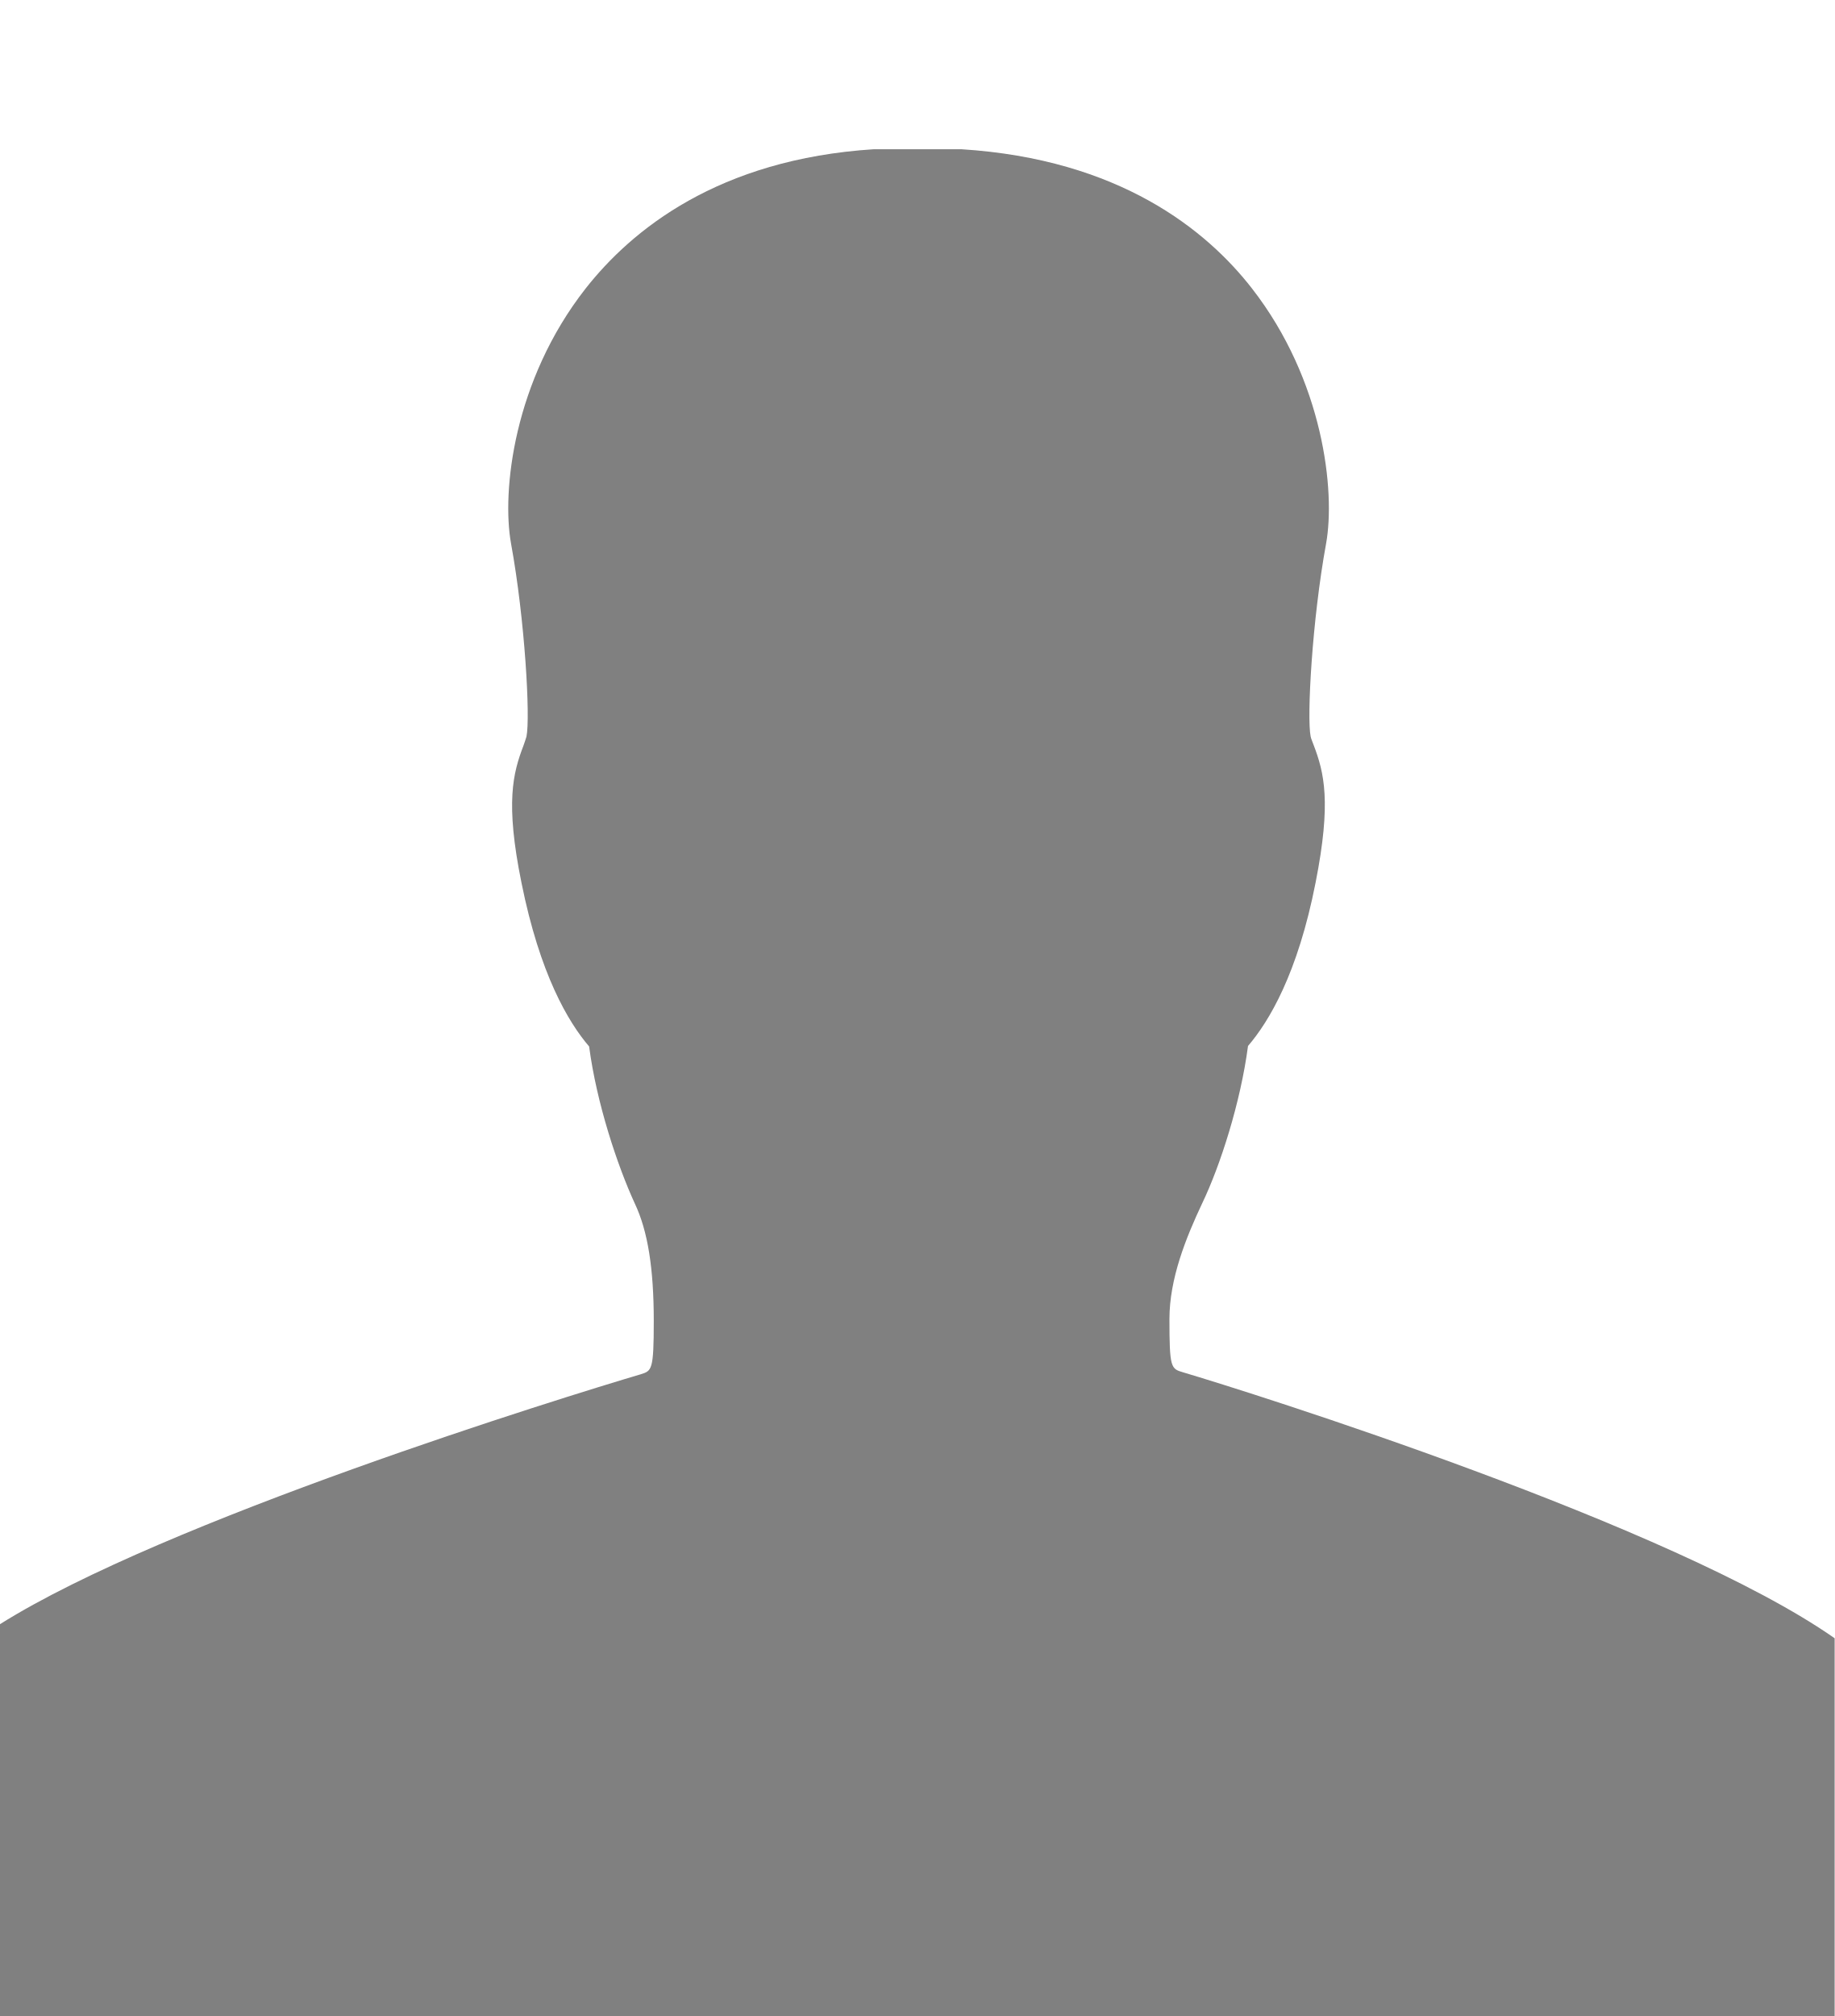
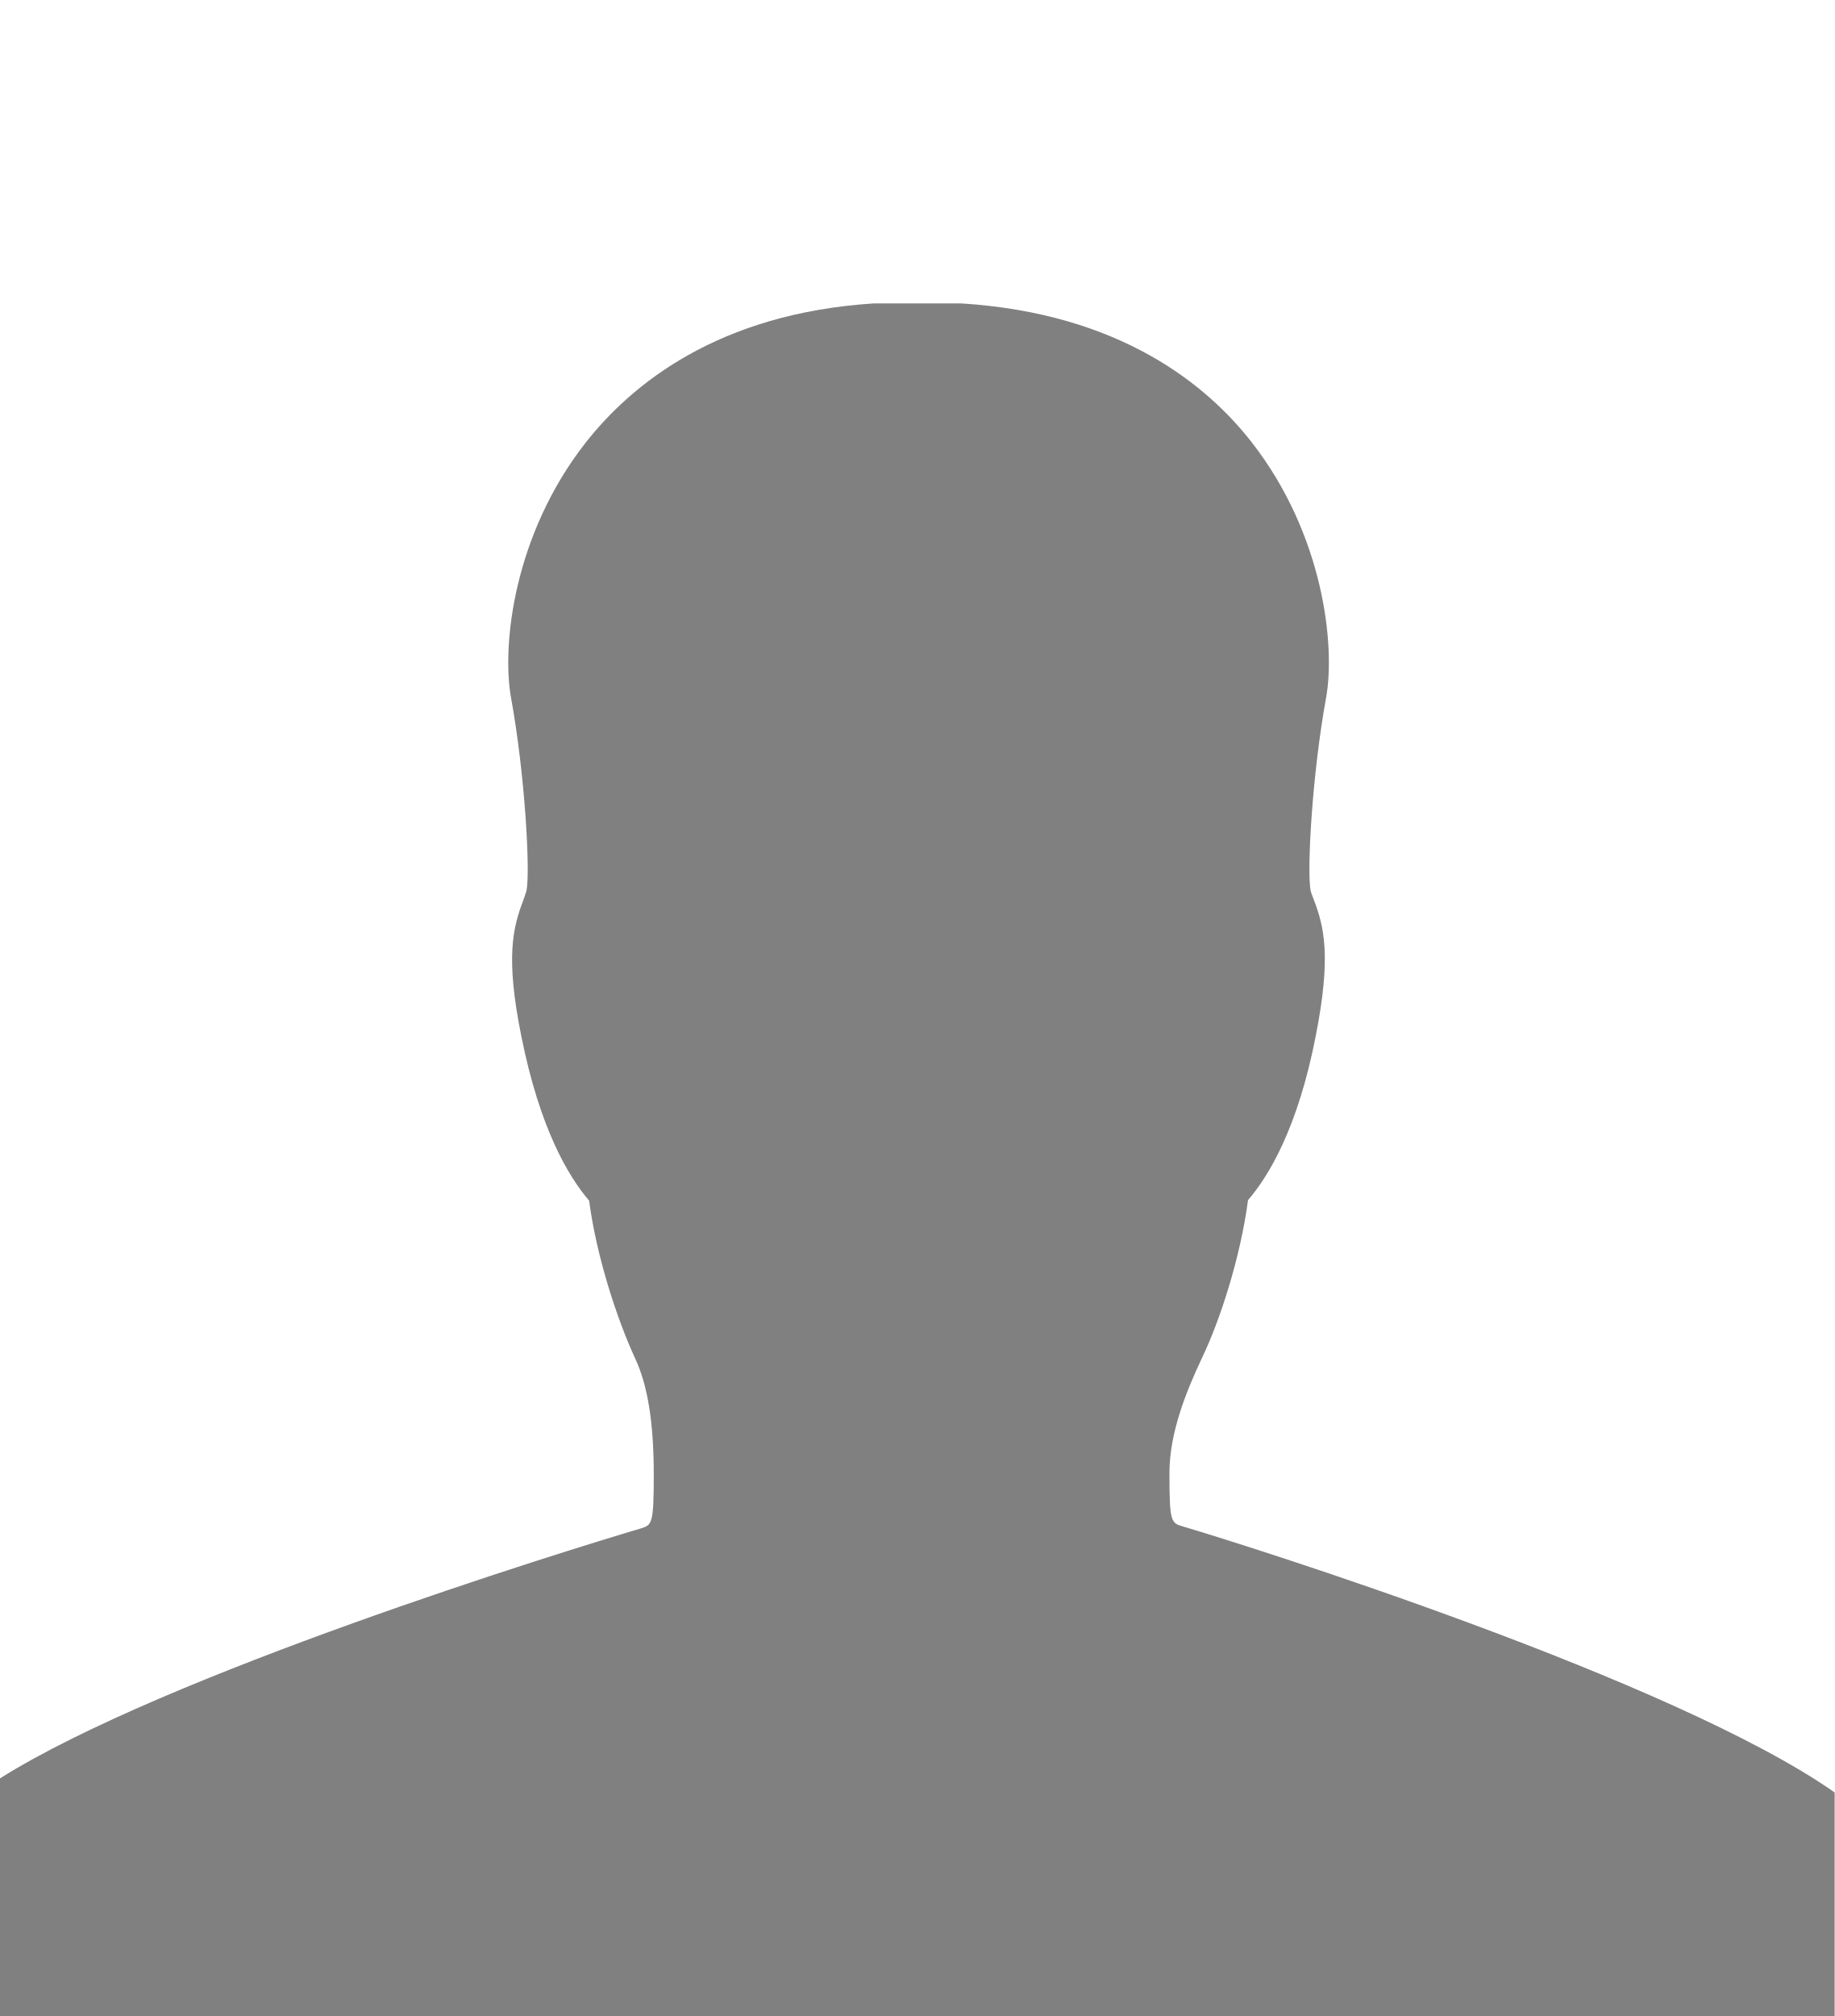
<svg xmlns="http://www.w3.org/2000/svg" version="1.1" id="Layer_1" x="0px" y="0px" width="368.941" height="405.33" viewBox="0 0 368.941 405.33" xml:space="preserve">
  <defs id="defs7" />
-   <path d="m 175.771,30 c -31.4,2 -48.8,16.3 -58,28 -14.5,18.5 -16.9,40.801 -15,51.301 2.8,15.3 3.9,35.001 3.1,38.801 -0.2,0.7 -0.4,1.199 -0.6,1.799 -2.1,5.5 -3.7,11.4 -0.4,27.6 3.7,18.4 9.4,28 13.6,32.9 1.5,11.4 5.699,24 9.199,31.6 2.6,5.5 3.801,13.002 3.801,23.602 0,9.9 -0.4,9.999 -2.6,10.699 C 113.155,280.943 33.093,305.737 0,326.551 l 0,78.779 368.941,0 0,-75.949 c -32.349,-22.676 -117.591,-49.487 -131.07,-53.48 -2.4,-0.7 -2.701,-0.899 -2.701,-10.699 0,-8.1 3.302,-16.301 6.602,-23.301 3.6,-7.5 7.699,-20.2 9.199,-31.6 4.2,-4.9 10,-14.5 13.6,-32.9 3.2,-16.2 1.7,-22.1 -0.4,-27.6 -0.2,-0.6 -0.5,-1.199 -0.6,-1.699 -0.8,-3.8 0.3,-23.501 3.1,-38.801 C 268.57,98.801 266.171,76.5 251.771,58 c -9.1,-11.7 -26.6,-26 -58.5,-28 l -17.5,0 z" id="path3" style="fill:#808080" />
+   <path d="m 175.771,61 c -31.4,2 -48.8,16.3 -58,28 -14.5,18.5 -16.9,40.801 -15,51.301 2.8,15.3 3.9,35.001 3.1,38.801 -0.2,0.7 -0.4,1.199 -0.6,1.799 -2.1,5.5 -3.7,11.4 -0.4,27.6 3.7,18.4 9.4,28 13.6,32.9 1.5,11.4 5.699,24 9.199,31.6 2.6,5.5 3.801,13.002 3.801,23.602 0,9.9 -0.4,9.999 -2.6,10.699 C 113.155,311.943 33.093,336.737 0,357.551 l 0,78.779 368.941,0 0,-75.949 c -32.349,-22.676 -117.591,-49.487 -131.07,-53.48 -2.4,-0.7 -2.701,-0.899 -2.701,-10.699 0,-8.1 3.302,-16.301 6.602,-23.301 3.6,-7.5 7.699,-20.2 9.199,-31.6 4.2,-4.9 10,-14.5 13.6,-32.9 3.2,-16.2 1.7,-22.1 -0.4,-27.6 -0.2,-0.6 -0.5,-1.199 -0.6,-1.699 -0.8,-3.8 0.3,-23.501 3.1,-38.801 1.9,-10.5 -0.498,-32.801 -14.898,-51.301 -9.1,-11.7 -26.6,-26 -58.5,-28 l -17.5,0 z" id="path3" style="fill:#808080" />
</svg>
